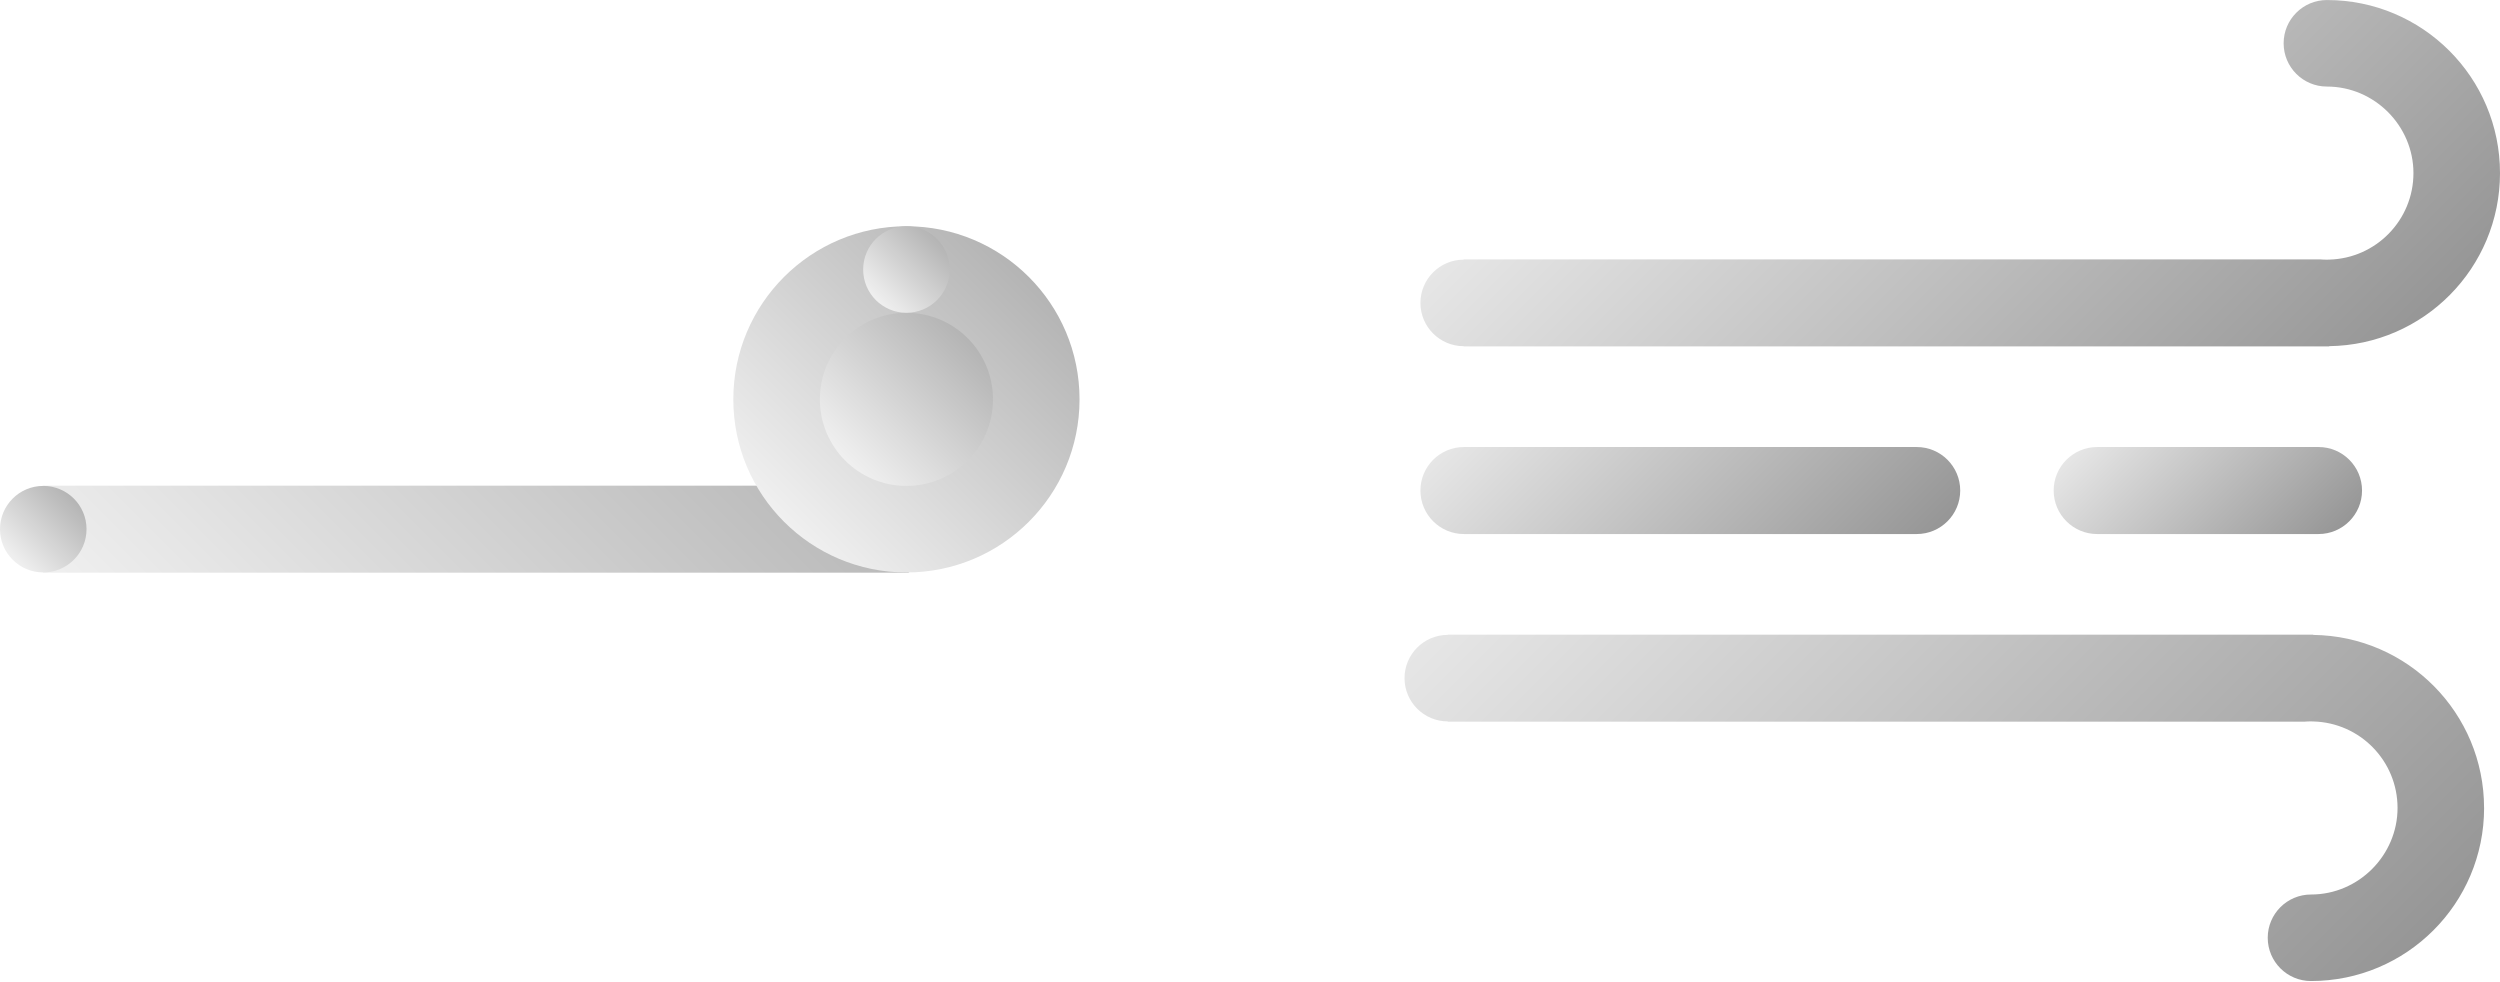
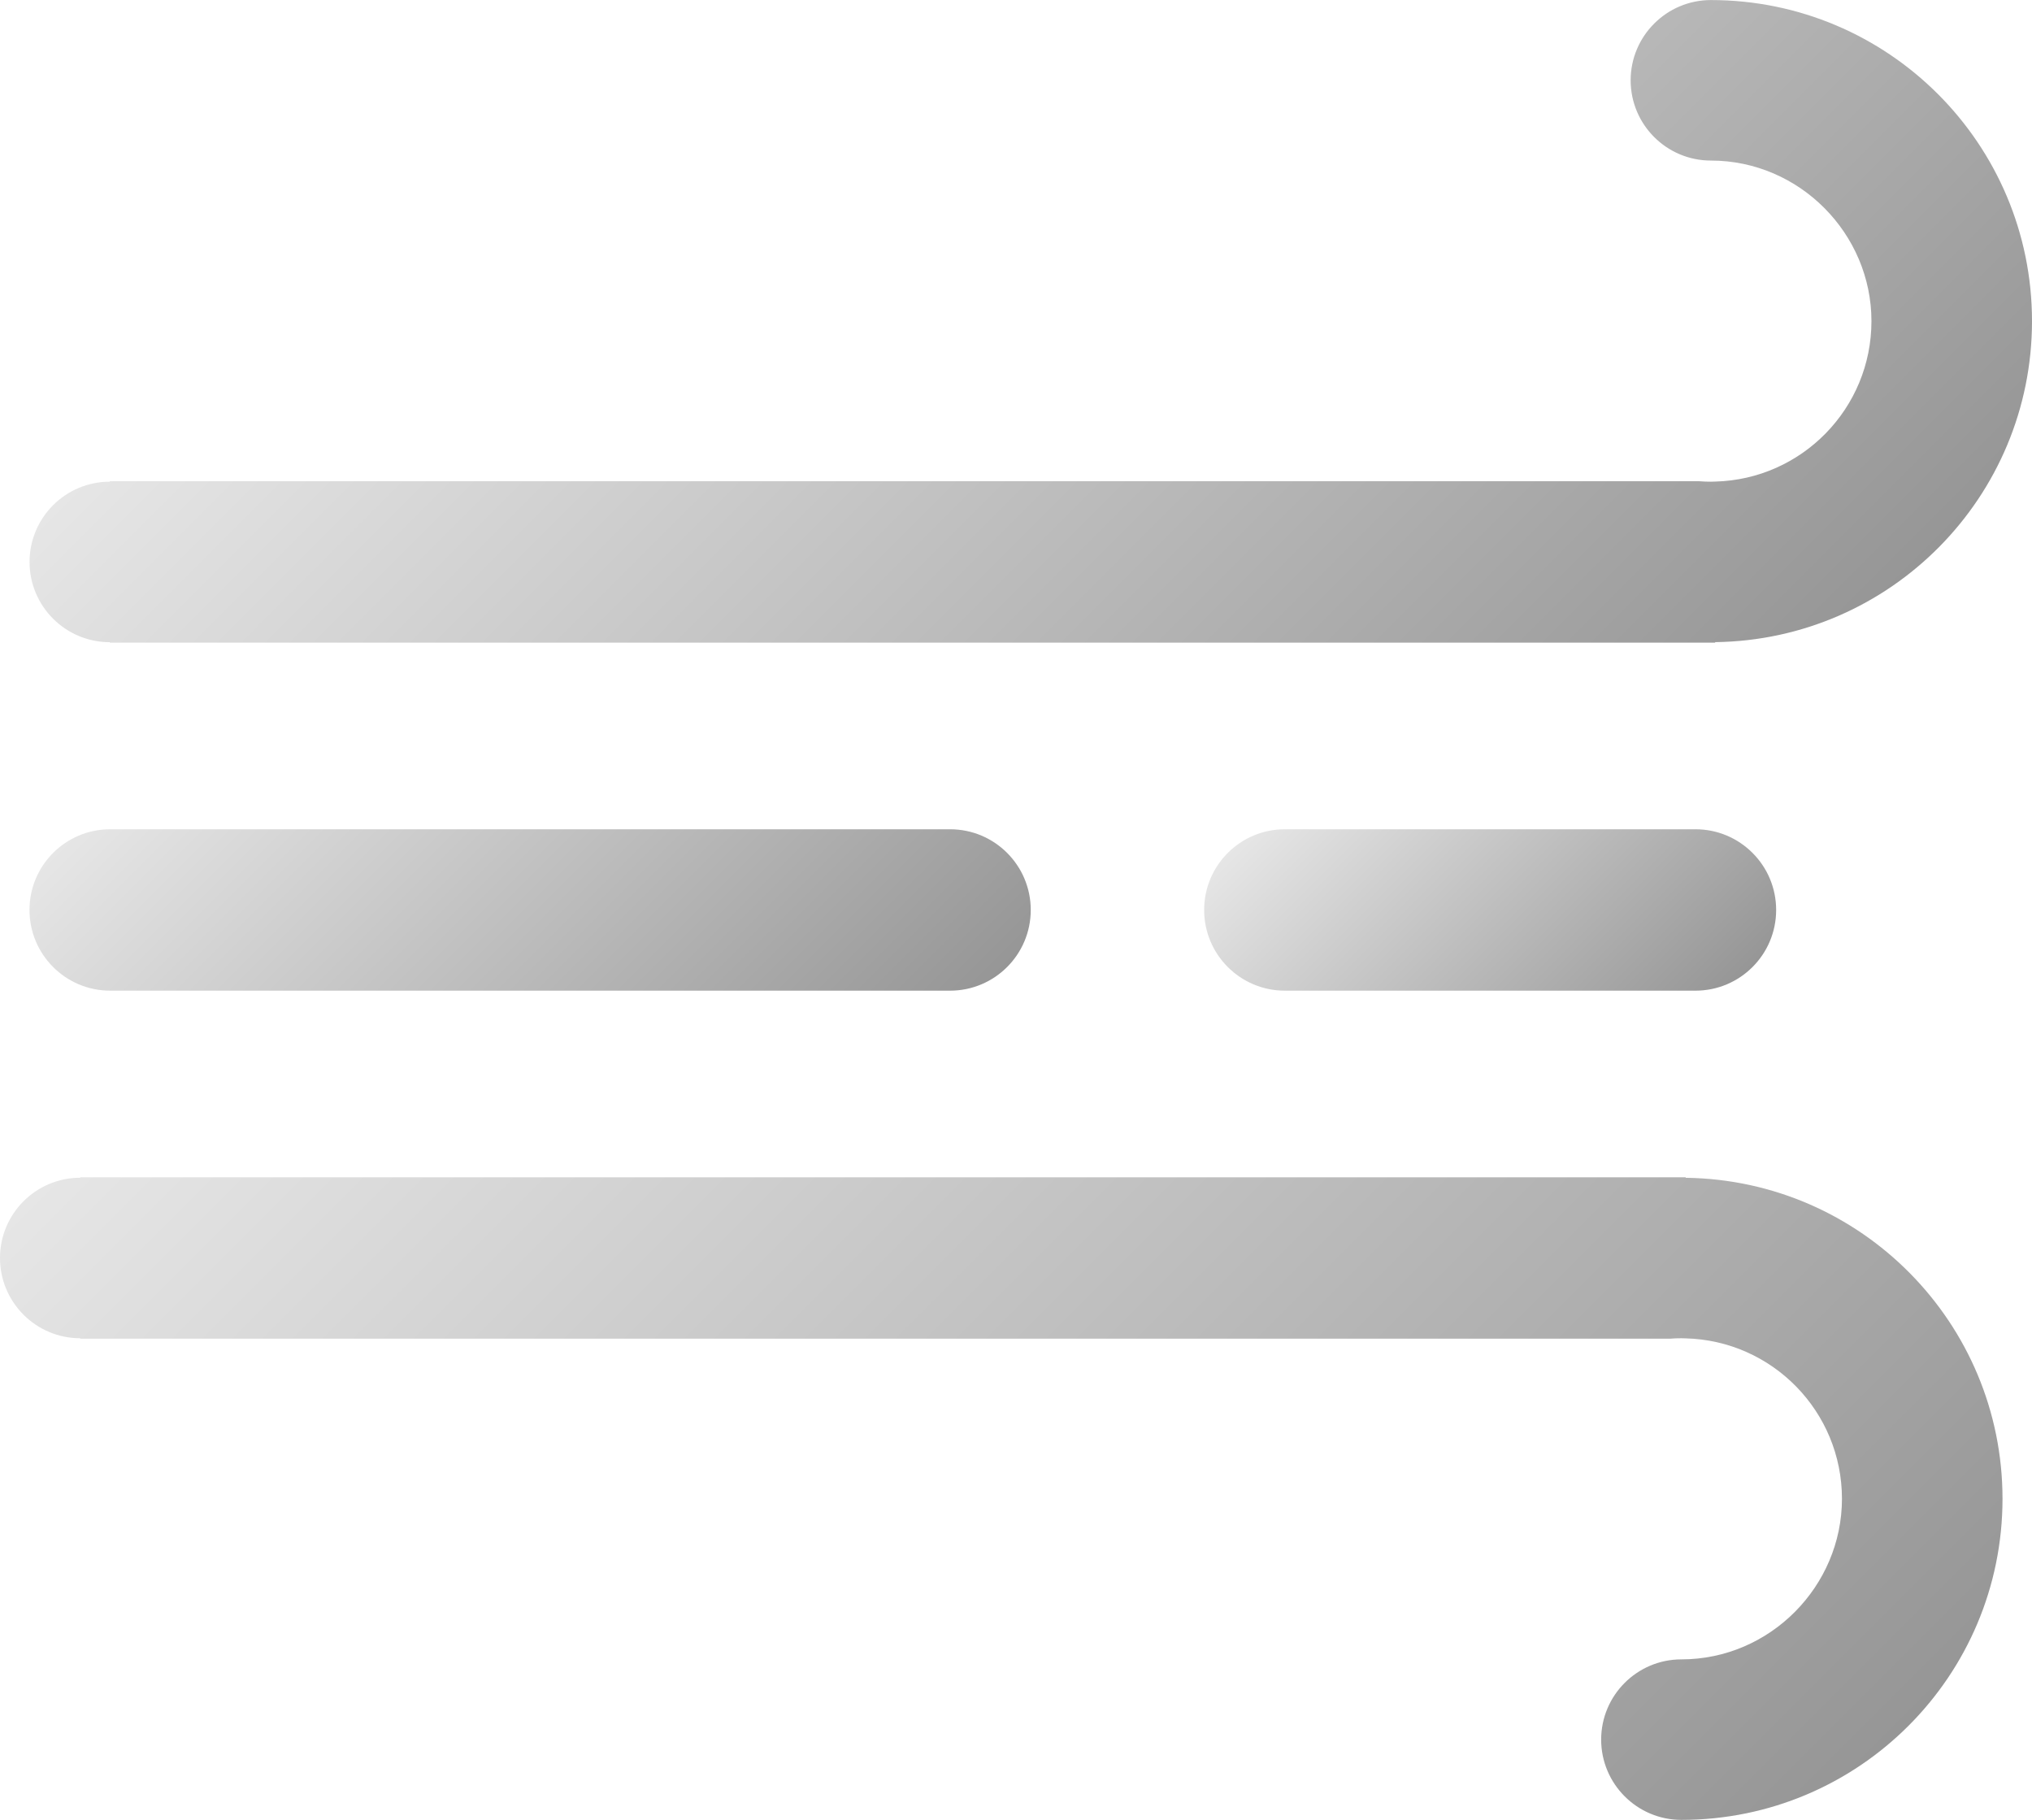
- <svg xmlns="http://www.w3.org/2000/svg" xmlns:xlink="http://www.w3.org/1999/xlink" id="_图层_1" data-name="图层 1" viewBox="0 0 822.32 322.69">
+ <svg xmlns="http://www.w3.org/2000/svg" xmlns:xlink="http://www.w3.org/1999/xlink" id="_图层_1" data-name="图层 1" viewBox="0 0 360.33 322.69">
  <defs>
    <style>
      .cls-1 {
        fill: url(#_未命名的渐变_25-3);
      }

      .cls-2 {
-         fill: url(#_未命名的渐变_71-3);
+         fill: url(#_未命名的渐变_25-4);
      }

      .cls-3 {
-         fill: url(#_未命名的渐变_25-4);
+         fill: url(#_未命名的渐变_25-5);
      }

      .cls-4 {
-         fill: url(#_未命名的渐变_71-2);
+         fill: url(#_未命名的渐变_25);
      }

      .cls-5 {
-         fill: url(#_未命名的渐变_25-5);
-       }
- 
-       .cls-6 {
-         fill: url(#_未命名的渐变_71);
-       }
- 
-       .cls-7 {
-         fill: url(#_未命名的渐变_71-4);
-       }
- 
-       .cls-8 {
-         fill: url(#_未命名的渐变_25);
-       }
- 
-       .cls-9 {
        fill: url(#_未命名的渐变_25-2);
      }
- 
-       .cls-10 {
-         fill: url(#_未命名的渐变_71-5);
-       }
    </style>
-     <linearGradient id="_未命名的渐变_71" data-name="未命名的渐变 71" x1="78.25" y1="252.38" x2="234.9" y2="95.73" gradientUnits="userSpaceOnUse">
-       <stop offset="0" stop-color="#f0f0f0" />
-       <stop offset="1" stop-color="#b4b4b4" />
-     </linearGradient>
-     <linearGradient id="_未命名的渐变_71-2" data-name="未命名的渐变 71" x1="257.89" y1="171.62" x2="338.41" y2="91.1" xlink:href="#_未命名的渐变_71" />
-     <linearGradient id="_未命名的渐变_71-3" data-name="未命名的渐变 71" x1="4.17" y1="184.12" x2="24.3" y2="163.99" xlink:href="#_未命名的渐变_71" />
-     <linearGradient id="_未命名的渐变_71-4" data-name="未命名的渐变 71" x1="278.02" y1="151.49" x2="318.28" y2="111.23" xlink:href="#_未命名的渐变_71" />
-     <linearGradient id="_未命名的渐变_71-5" data-name="未命名的渐变 71" x1="288.09" y1="98.72" x2="308.22" y2="78.59" xlink:href="#_未命名的渐变_71" />
-     <linearGradient id="_未命名的渐变_25" data-name="未命名的渐变 25" x1="777.67" y1="241.88" x2="776.24" y2="240.45" gradientUnits="userSpaceOnUse">
+     <linearGradient id="_未命名的渐变_25" data-name="未命名的渐变 25" x1="315.68" y1="241.88" x2="314.26" y2="240.45" gradientUnits="userSpaceOnUse">
      <stop offset="0" stop-color="#969696" />
      <stop offset="1" stop-color="#e6e6e6" />
    </linearGradient>
-     <linearGradient id="_未命名的渐变_25-2" data-name="未命名的渐变 25" x1="739.08" y1="163.75" x2="568.15" y2="-7.18" xlink:href="#_未命名的渐变_25" />
-     <linearGradient id="_未命名的渐变_25-3" data-name="未命名的渐变 25" x1="755.2" y1="-86.89" x2="541.56" y2="126.75" gradientTransform="translate(0 264.33) scale(1 -1)" xlink:href="#_未命名的渐变_25" />
-     <linearGradient id="_未命名的渐变_25-4" data-name="未命名的渐变 25" x1="603.34" y1="208.7" x2="508.64" y2="113.99" xlink:href="#_未命名的渐变_25" />
-     <linearGradient id="_未命名的渐变_25-5" data-name="未命名的渐变 25" x1="754.55" y1="189.67" x2="697.91" y2="133.02" xlink:href="#_未命名的渐变_25" />
+     <linearGradient id="_未命名的渐变_25-2" data-name="未命名的渐变 25" x1="277.09" y1="163.75" x2="106.16" y2="-7.18" xlink:href="#_未命名的渐变_25" />
+     <linearGradient id="_未命名的渐变_25-3" data-name="未命名的渐变 25" x1="293.21" y1="-86.89" x2="79.57" y2="126.75" gradientTransform="translate(0 264.33) scale(1 -1)" xlink:href="#_未命名的渐变_25" />
+     <linearGradient id="_未命名的渐变_25-4" data-name="未命名的渐变 25" x1="141.36" y1="208.7" x2="46.66" y2="113.99" xlink:href="#_未命名的渐变_25" />
+     <linearGradient id="_未命名的渐变_25-5" data-name="未命名的渐变 25" x1="292.56" y1="189.67" x2="235.92" y2="133.02" xlink:href="#_未命名的渐变_25" />
  </defs>
+   <path class="cls-4" d="M316.36,241.15v.06c-.25,.02-.5,.02-.75,.02-.68,0-1.37-.02-2.05-.08h2.8Z" />
+   <path class="cls-5" d="M360.33,56.94c0,31.19-25.09,56.53-56.18,56.92v.09H19.47v-.08c-7.86,0-14.23-6.38-14.23-14.23s6.38-14.23,14.23-14.23v-.08H301.34c.68,.06,1.37,.08,2.05,.08,.25,0,.5,0,.75-.02,15.37-.39,27.72-12.97,27.72-28.45s-12.74-28.47-28.47-28.47c-7.86,0-14.23-6.38-14.23-14.23s6.38-14.23,14.23-14.23c31.44,0,56.94,25.48,56.94,56.94Z" />
+   <path class="cls-1" d="M355.1,265.76c0-31.19-25.09-56.53-56.18-56.92v-.09H14.23v.08c-7.86,0-14.23,6.38-14.23,14.23s6.38,14.23,14.23,14.23v.08H296.11c.68-.06,1.37-.08,2.05-.08,.25,0,.5,0,.75,.02,15.37,.39,27.72,12.97,27.72,28.45s-12.74,28.47-28.47,28.47c-7.86,0-14.23,6.38-14.23,14.23s6.38,14.23,14.23,14.23c31.44,0,56.94-25.48,56.94-56.94Z" />
  <g>
-     <rect class="cls-6" x="14.23" y="159.75" width="284.68" height="28.62" />
-     <circle class="cls-4" cx="298.15" cy="131.36" r="56.94" />
-     <circle class="cls-2" cx="14.23" cy="174.06" r="14.23" />
-     <circle class="cls-7" cx="298.15" cy="131.36" r="28.47" />
-     <circle class="cls-10" cx="298.15" cy="88.65" r="14.23" />
-   </g>
-   <g>
-     <path class="cls-8" d="M778.34,241.15v.06c-.25,.02-.5,.02-.75,.02-.68,0-1.37-.02-2.05-.08h2.8Z" />
-     <path class="cls-9" d="M822.32,56.94c0,31.19-25.09,56.53-56.18,56.92v.09H481.45v-.08c-7.86,0-14.23-6.38-14.23-14.23s6.38-14.23,14.23-14.23v-.08h281.88c.68,.06,1.37,.08,2.05,.08,.25,0,.5,0,.75-.02,15.37-.39,27.72-12.97,27.72-28.45s-12.74-28.47-28.47-28.47c-7.86,0-14.23-6.38-14.23-14.23s6.38-14.23,14.23-14.23c31.44,0,56.94,25.48,56.94,56.94Z" />
-     <path class="cls-1" d="M817.08,265.76c0-31.19-25.09-56.53-56.18-56.92v-.09H476.22v.08c-7.86,0-14.23,6.38-14.23,14.23s6.38,14.23,14.23,14.23v.08h281.88c.68-.06,1.37-.08,2.05-.08,.25,0,.5,0,.75,.02,15.37,.39,27.72,12.97,27.72,28.45s-12.74,28.47-28.47,28.47c-7.86,0-14.23,6.38-14.23,14.23s6.38,14.23,14.23,14.23c31.44,0,56.94-25.48,56.94-56.94Z" />
-     <g>
-       <rect class="cls-3" x="467.22" y="147.04" width="177.55" height="28.62" rx="14.31" ry="14.31" />
-       <rect class="cls-5" x="675.51" y="147.04" width="101.43" height="28.62" rx="14.31" ry="14.31" />
-     </g>
+     <rect class="cls-2" x="5.23" y="147.04" width="177.55" height="28.62" rx="14.31" ry="14.31" />
+     <rect class="cls-3" x="213.53" y="147.04" width="101.43" height="28.62" rx="14.31" ry="14.31" />
  </g>
</svg>
